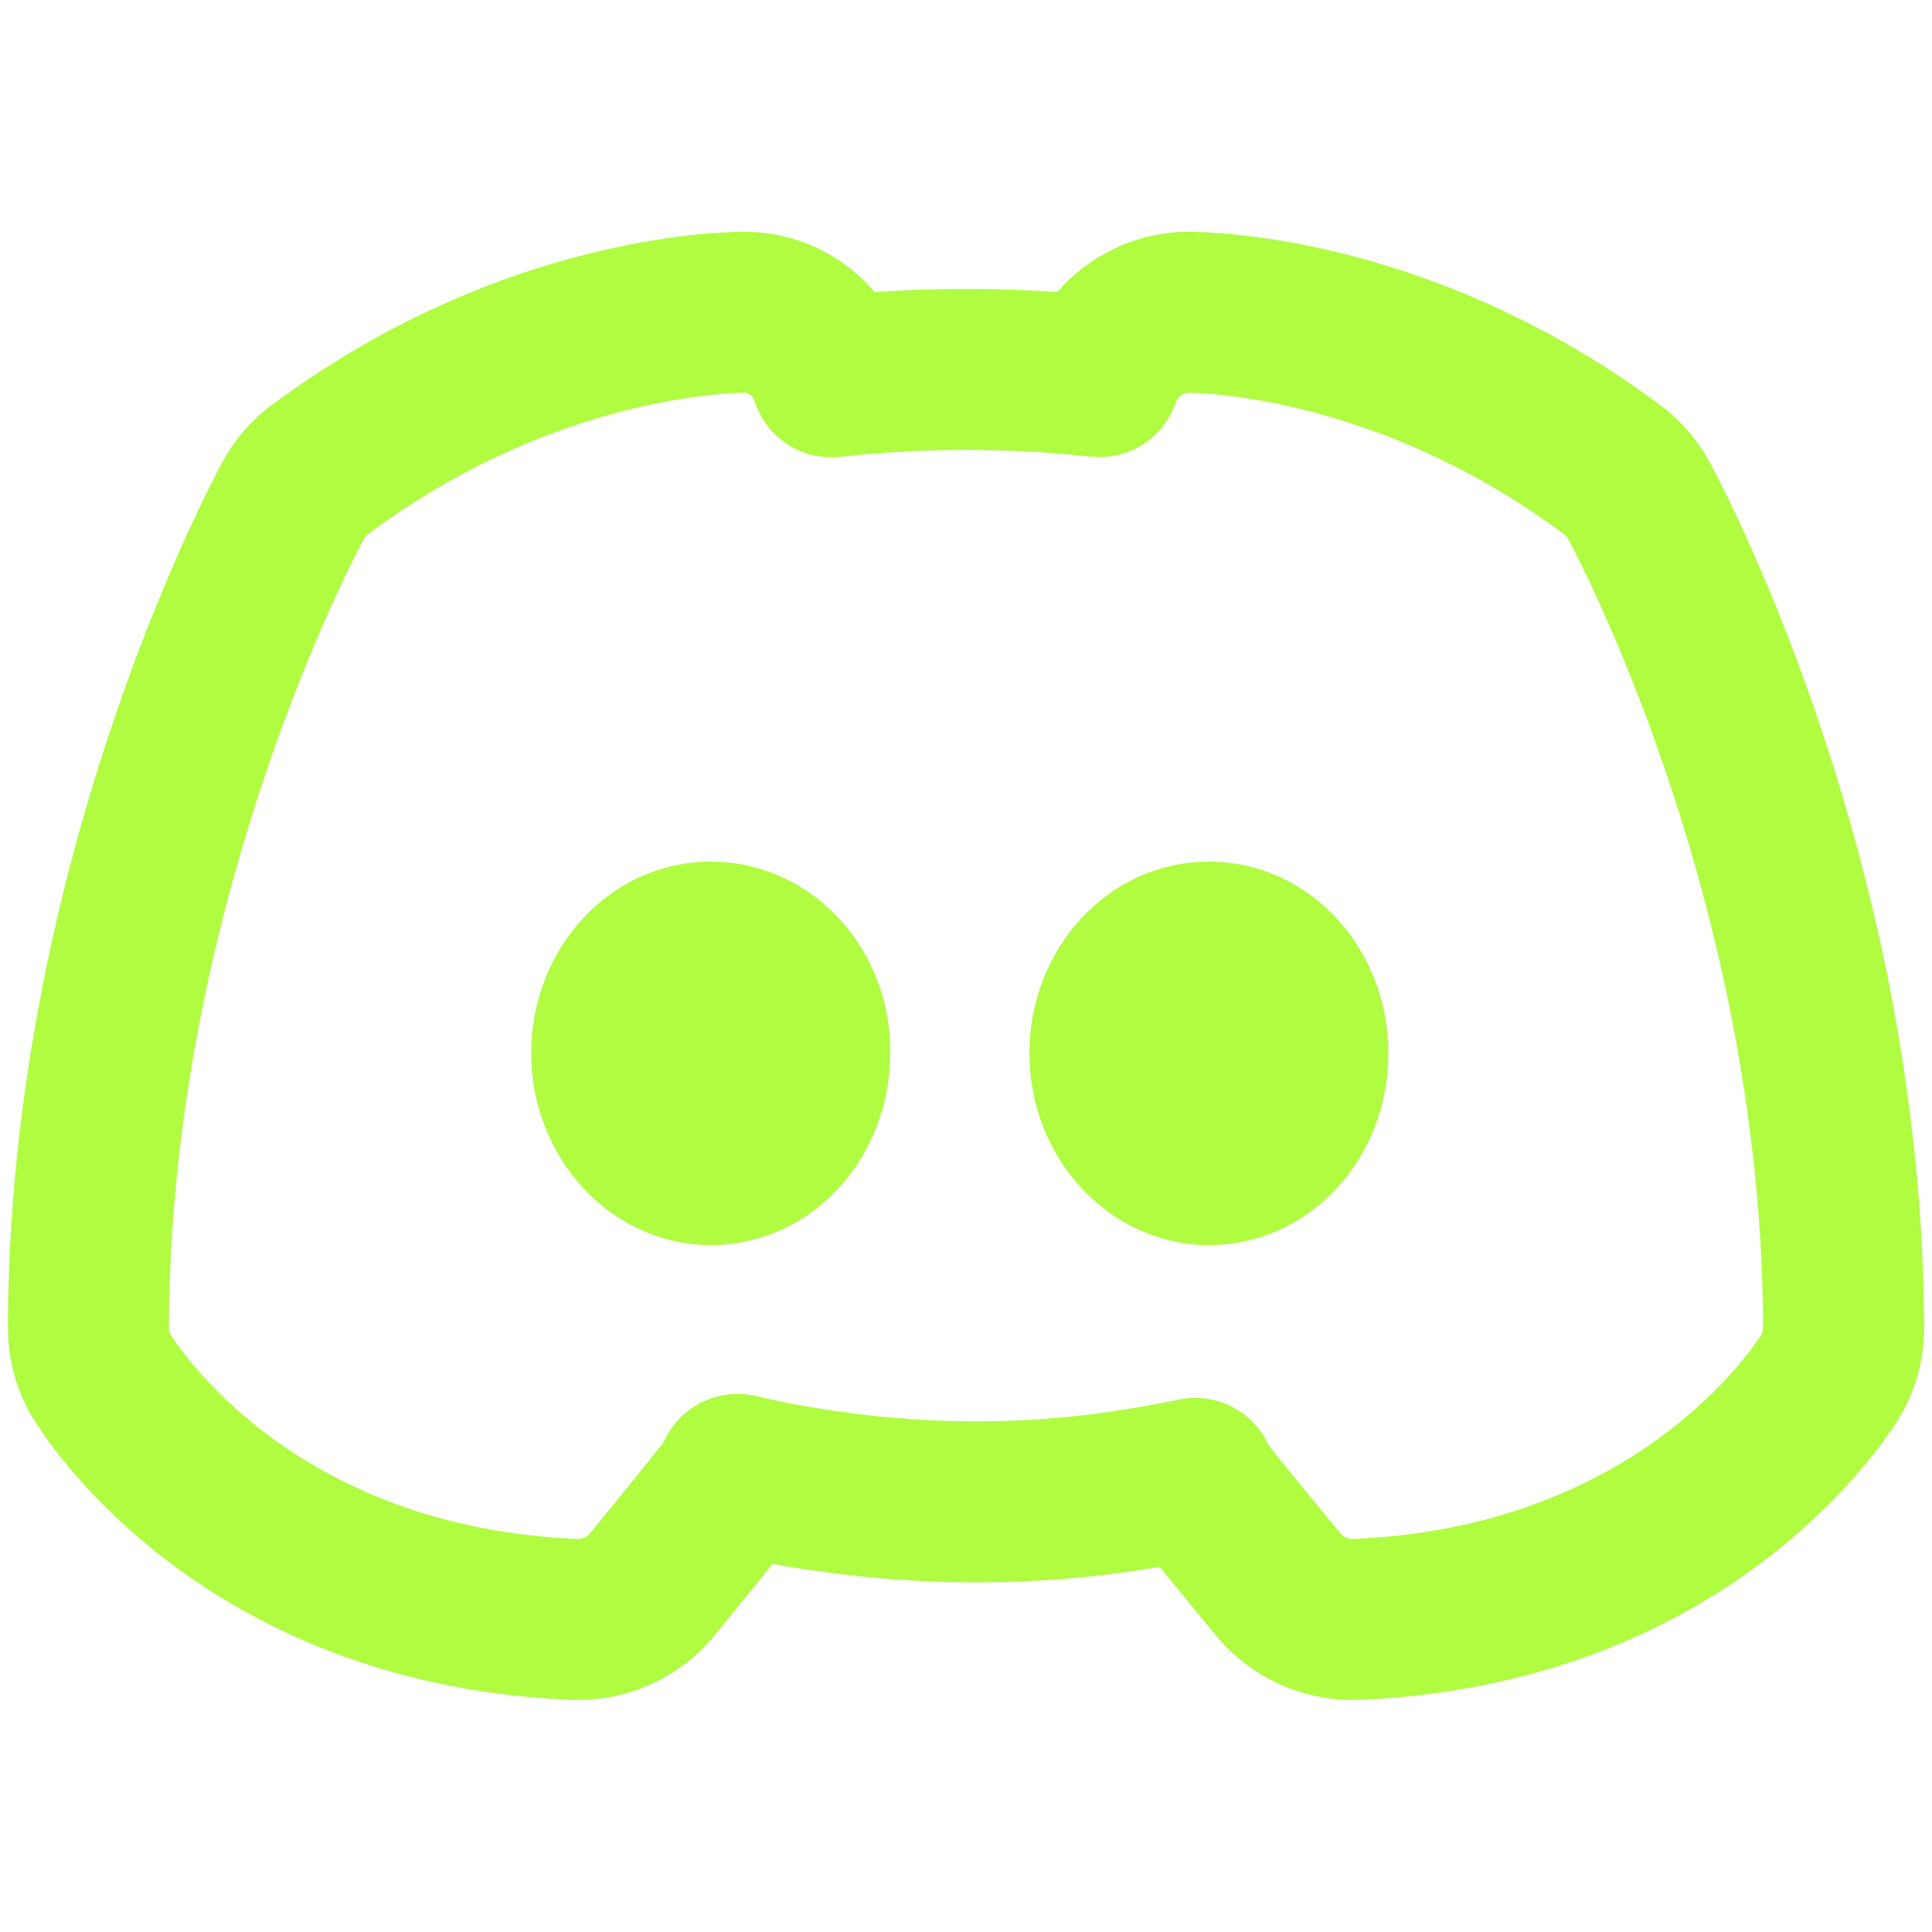
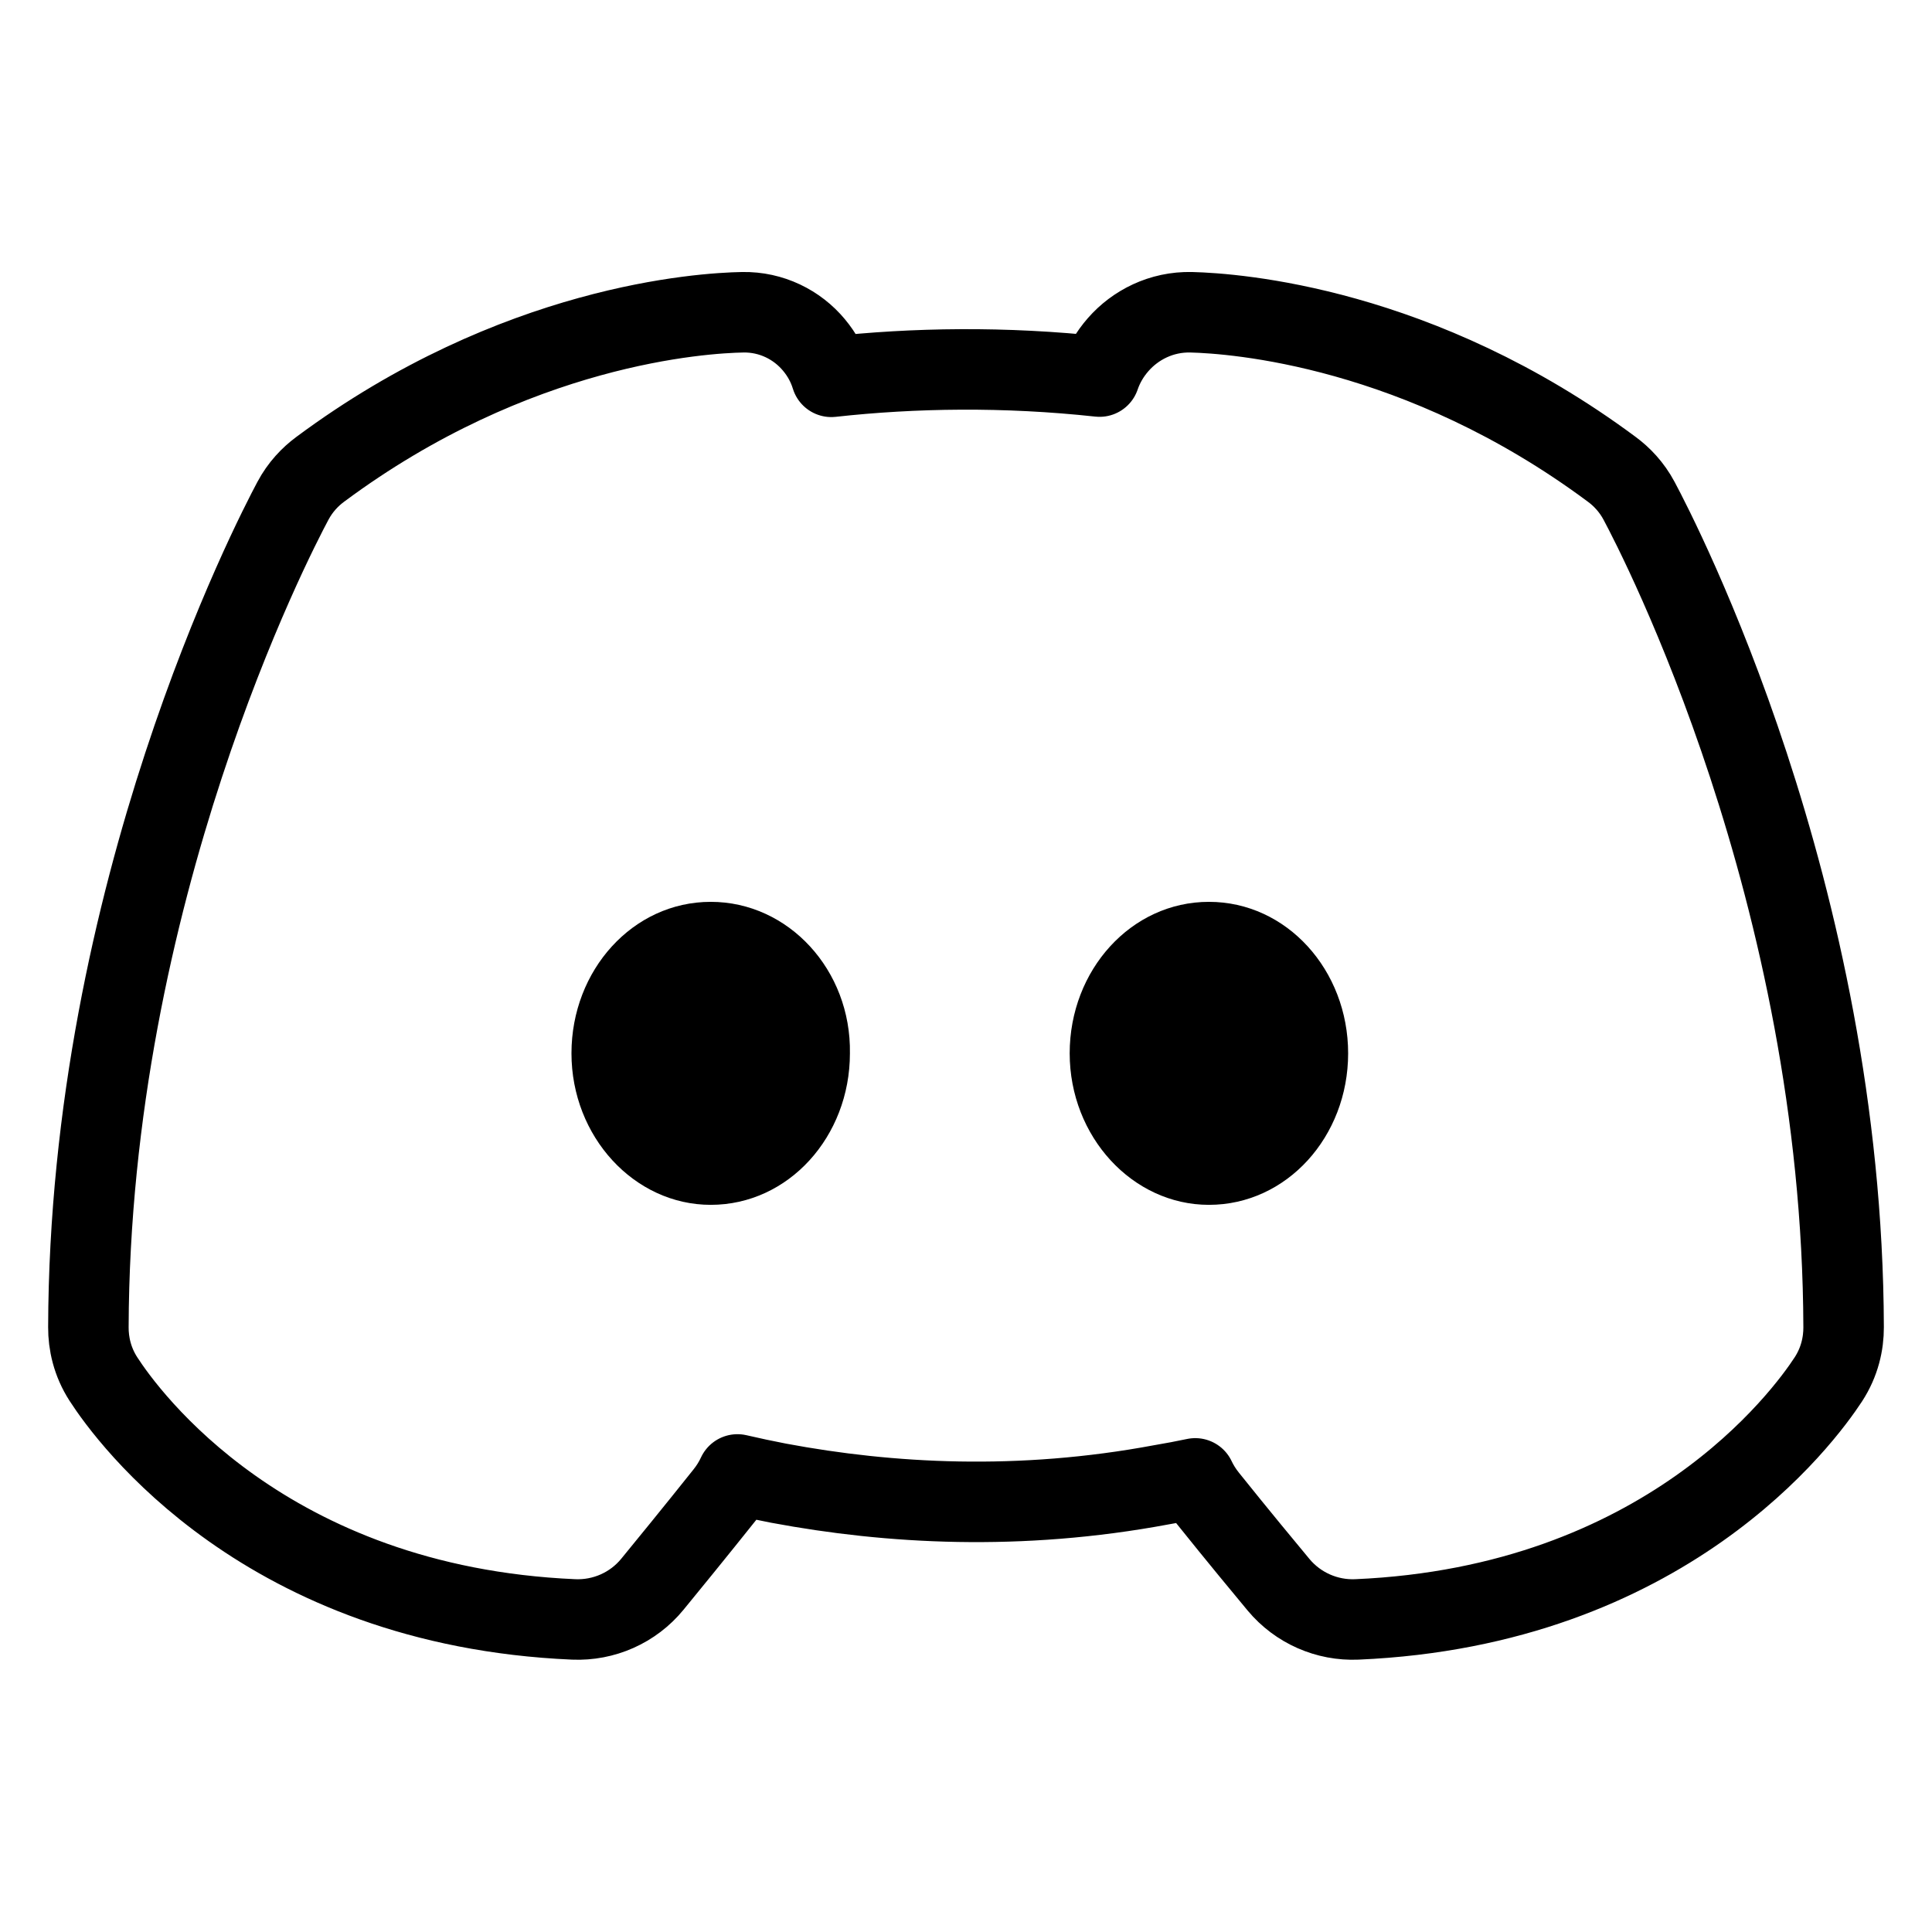
<svg xmlns="http://www.w3.org/2000/svg" class="feather" width="24" height="24" viewBox="0 0 24 24" fill="none" stroke-linecap="round" stroke-linejoin="round" version="1.1" id="svg2">
-   <defs id="defs2" />
-   <path d="M8.829 11.203C7.862 11.203 7.099 12.051 7.099 13.085C7.099 14.12 7.879 14.967 8.829 14.967C9.795 14.967 10.558 14.12 10.558 13.085C10.575 12.051 9.795 11.203 8.829 11.203ZM15.018 11.203C14.051 11.203 13.288 12.051 13.288 13.085C13.288 14.12 14.068 14.967 15.018 14.967C15.984 14.967 16.747 14.12 16.747 13.085C16.747 12.051 15.984 11.203 15.018 11.203Z" fill="currentColor" id="path1" style="stroke:#affc41;stroke-opacity:1;fill:#affc41;fill-opacity:1" />
-   <path d="M14.848 18.365C14.887 18.448 14.938 18.53 15.001 18.608C15.366 19.064 15.739 19.514 15.883 19.687C16.124 19.976 16.485 20.133 16.855 20.117C20.684 19.952 22.405 17.606 22.713 17.134C22.853 16.919 22.903 16.689 22.902 16.487C22.886 11.087 20.613 6.693 20.362 6.223C20.269 6.048 20.145 5.921 20.022 5.83C17.632 4.054 15.34 3.893 14.799 3.879C14.425 3.87 14.102 4.039 13.891 4.28C13.783 4.403 13.707 4.538 13.659 4.678C12.481 4.55 11.349 4.568 10.327 4.681C10.285 4.543 10.214 4.408 10.111 4.285C9.903 4.035 9.583 3.872 9.225 3.879C8.729 3.888 6.403 4.028 3.978 5.83C3.855 5.921 3.731 6.048 3.638 6.223C3.387 6.693 1.114 11.088 1.098 16.487C1.097 16.687 1.146 16.916 1.284 17.13C1.589 17.603 3.296 19.951 7.126 20.117C7.501 20.133 7.865 19.973 8.105 19.679C8.252 19.5 8.635 19.031 9.004 18.568C9.069 18.487 9.121 18.403 9.161 18.316C9.328 18.355 9.499 18.391 9.674 18.425L9.674 18.425L9.68 18.426C11.046 18.681 12.663 18.775 14.431 18.444C14.57 18.421 14.709 18.394 14.848 18.365Z" stroke="currentColor" stroke-width="1" id="path2" style="stroke:#affc41;stroke-opacity:1;stroke-width:2;stroke-dasharray:none" />
+   <path d="M8.829 11.203C7.862 11.203 7.099 12.051 7.099 13.085C7.099 14.12 7.879 14.967 8.829 14.967C9.795 14.967 10.558 14.12 10.558 13.085C10.575 12.051 9.795 11.203 8.829 11.203ZM15.018 11.203C14.051 11.203 13.288 12.051 13.288 13.085C13.288 14.12 14.068 14.967 15.018 14.967C15.984 14.967 16.747 14.12 16.747 13.085C16.747 12.051 15.984 11.203 15.018 11.203Z" fill="currentColor" id="path1" />
+   <path d="M14.848 18.365C14.887 18.448 14.938 18.53 15.001 18.608C15.366 19.064 15.739 19.514 15.883 19.687C16.124 19.976 16.485 20.133 16.855 20.117C20.684 19.952 22.405 17.606 22.713 17.134C22.853 16.919 22.903 16.689 22.902 16.487C22.886 11.087 20.613 6.693 20.362 6.223C20.269 6.048 20.145 5.921 20.022 5.83C17.632 4.054 15.34 3.893 14.799 3.879C14.425 3.87 14.102 4.039 13.891 4.28C13.783 4.403 13.707 4.538 13.659 4.678C12.481 4.55 11.349 4.568 10.327 4.681C10.285 4.543 10.214 4.408 10.111 4.285C9.903 4.035 9.583 3.872 9.225 3.879C8.729 3.888 6.403 4.028 3.978 5.83C3.855 5.921 3.731 6.048 3.638 6.223C3.387 6.693 1.114 11.088 1.098 16.487C1.097 16.687 1.146 16.916 1.284 17.13C1.589 17.603 3.296 19.951 7.126 20.117C7.501 20.133 7.865 19.973 8.105 19.679C8.252 19.5 8.635 19.031 9.004 18.568C9.069 18.487 9.121 18.403 9.161 18.316C9.328 18.355 9.499 18.391 9.674 18.425L9.674 18.425L9.68 18.426C11.046 18.681 12.663 18.775 14.431 18.444C14.57 18.421 14.709 18.394 14.848 18.365Z" stroke="currentColor" stroke-width="1" id="path2" />
</svg>
